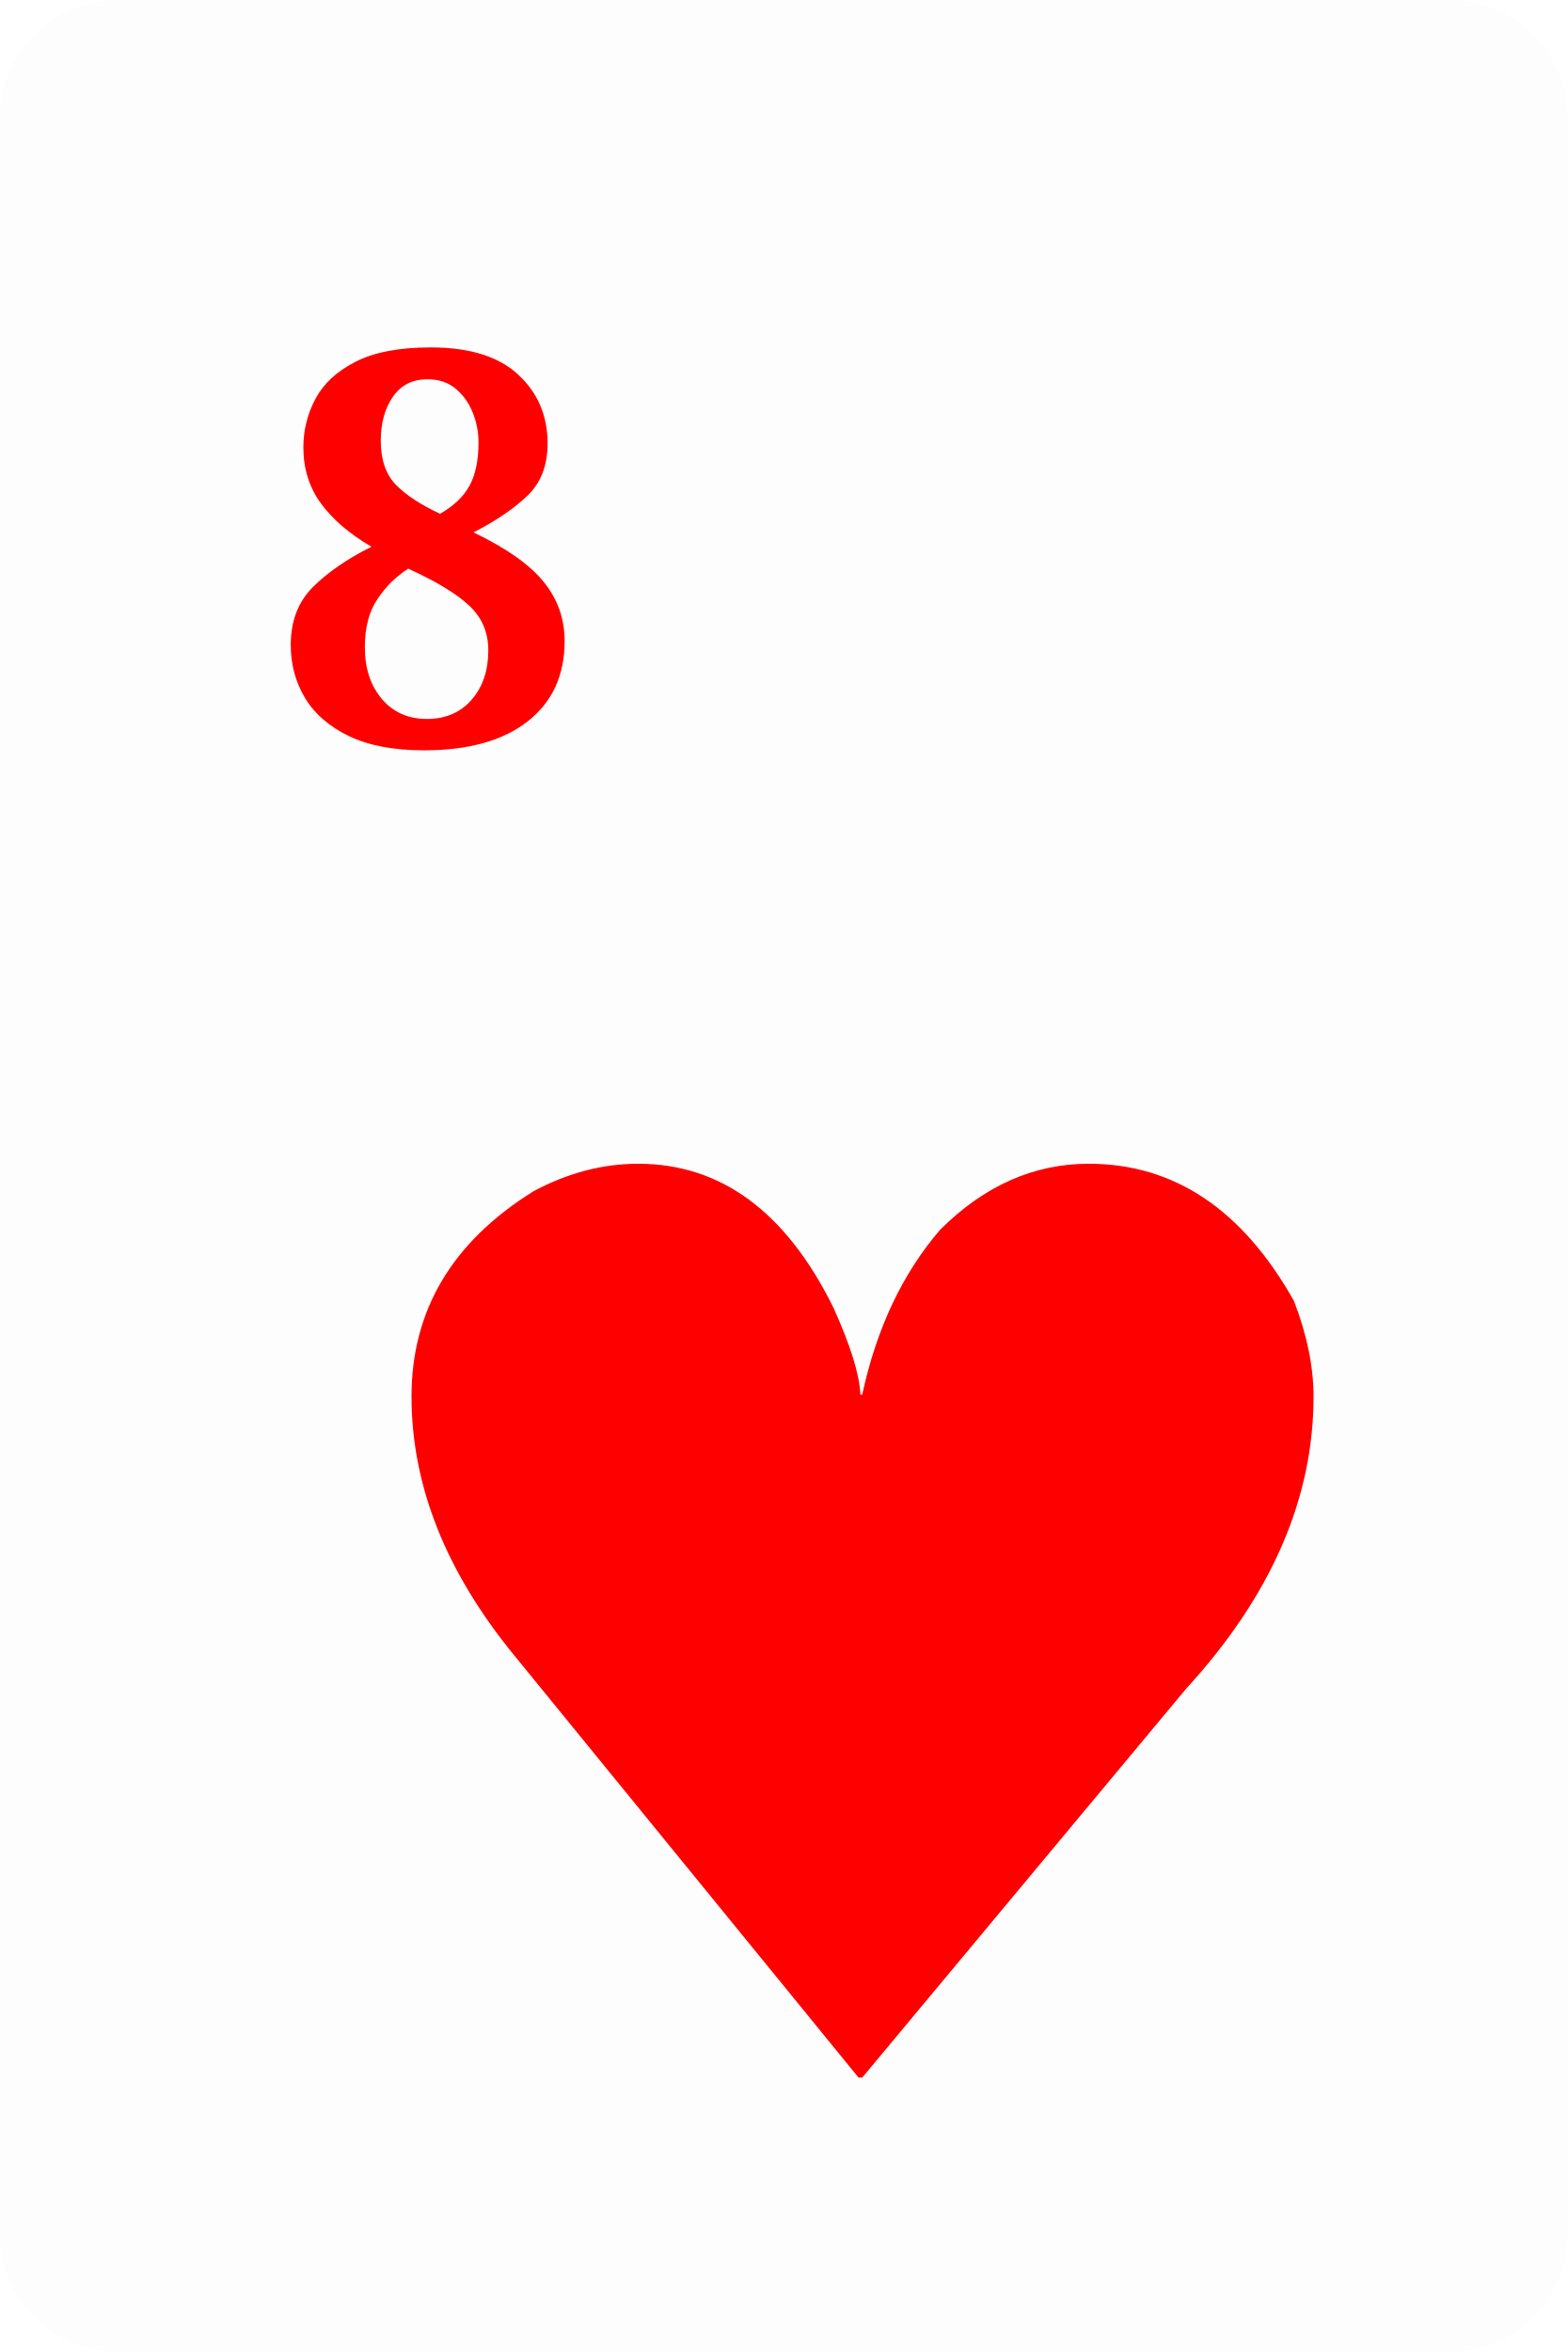
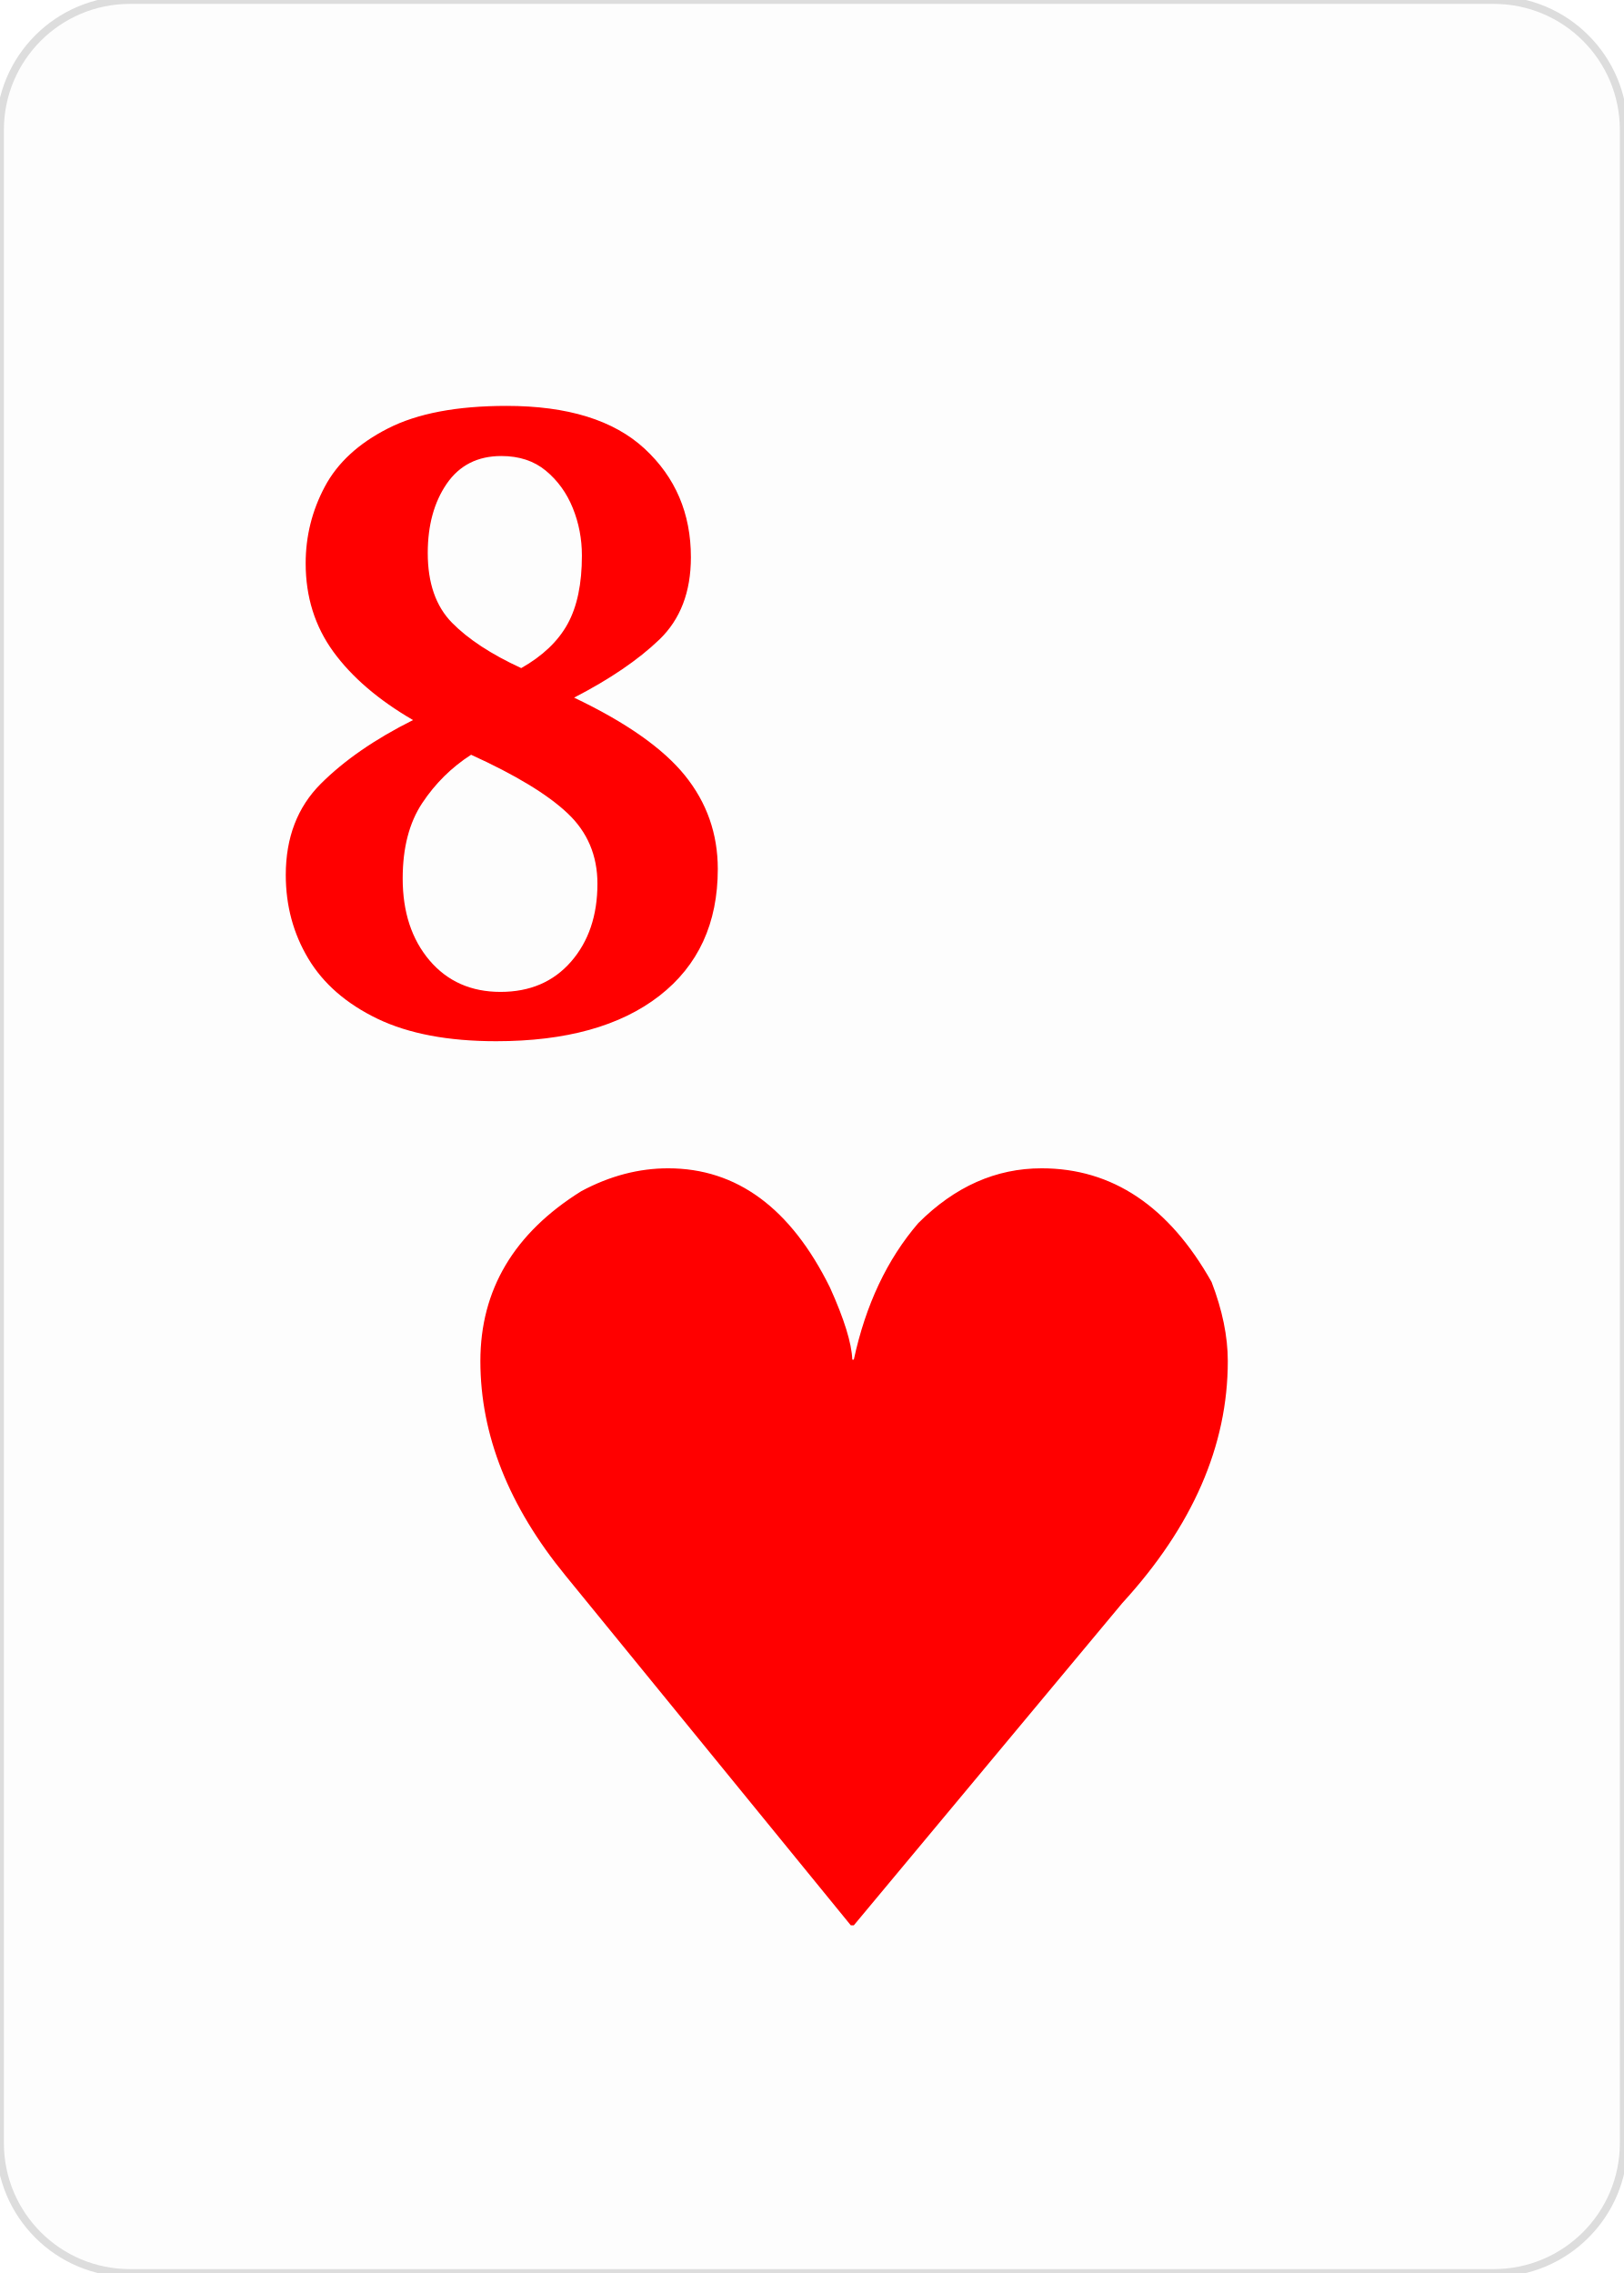
- <svg xmlns="http://www.w3.org/2000/svg" baseProfile="full" height="300px" version="1.1" width="200px">
+ <svg xmlns="http://www.w3.org/2000/svg" baseProfile="full" height="350px" version="1.1" width="250px">
  <defs />
-   <rect fill="#FDFDFD" height="300px" rx="15" ry="15" width="200px" x="0" y="0" />
-   <text fill="#FF0000" font-family="Georgia" font-size="70" font-weight="bold" x="35" y="95">8</text>
-   <text fill="#FF0000" font-family="Georgia" font-size="160" font-weight="bold" text-anchor="middle" x="110" y="265">♥</text>
+   <rect fill="#FDFDFD" height="350px" rx="20" ry="20" stroke="#DDDDDD" stroke-width="1.2" width="250px" x="0" y="0" />
+   <text dominant-baseline="alphabetic" fill="#FF0000" font-family="Georgia" font-size="133.303" font-weight="bold" x="40.0" y="159.0">8</text>
+   <text fill="#FF0000" font-family="Georgia" font-size="160" font-weight="bold" text-anchor="middle" x="131.462" y="296.462">♥</text>
</svg>
